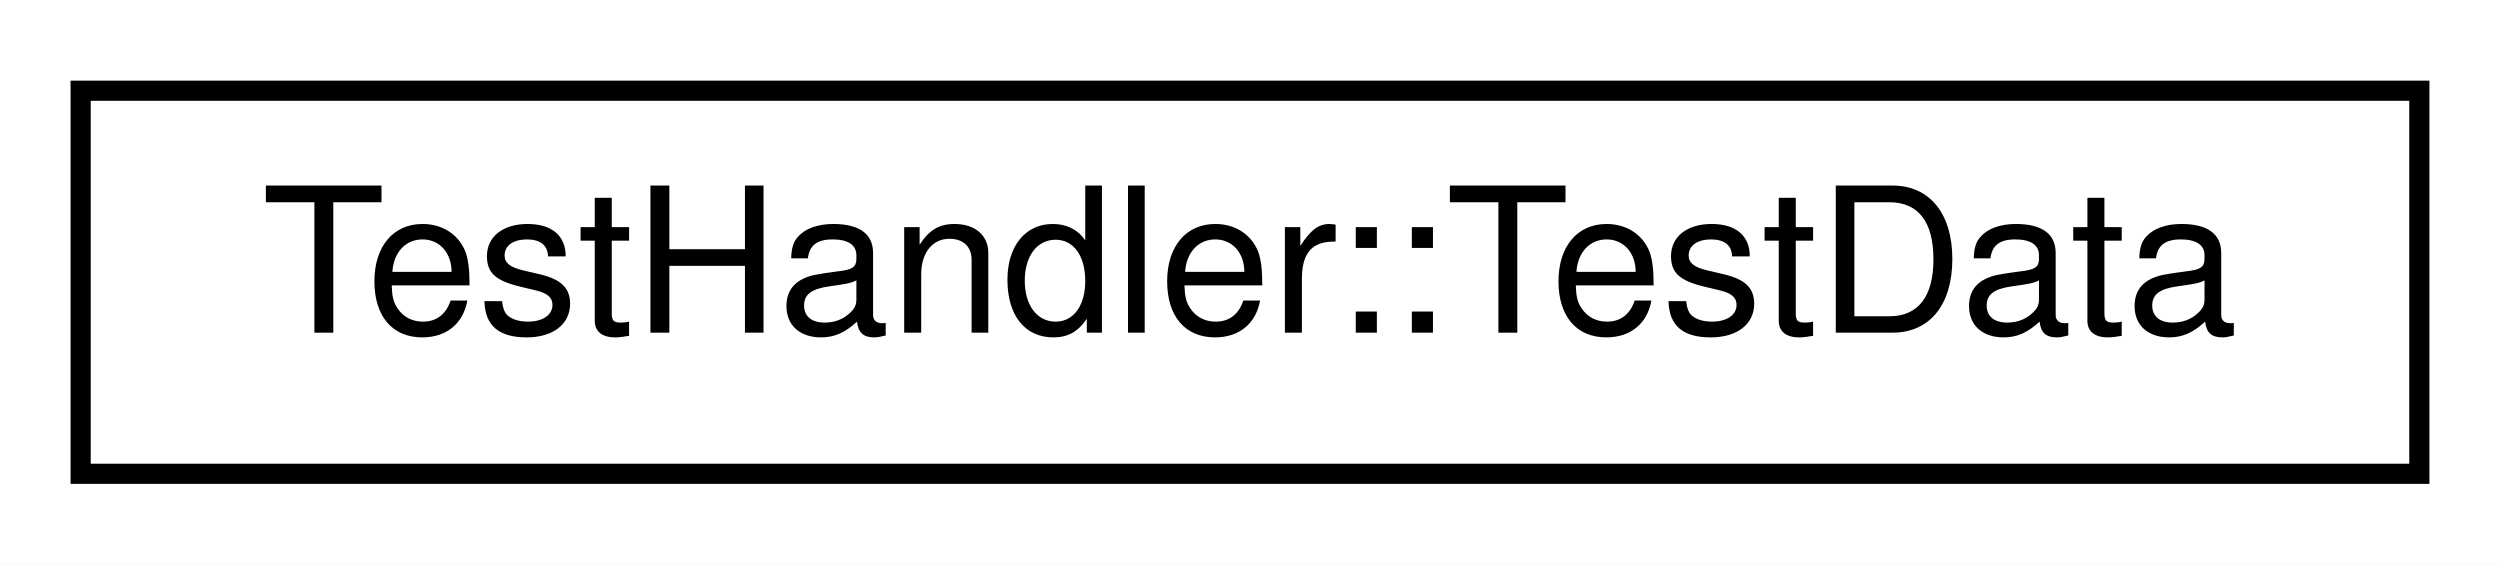
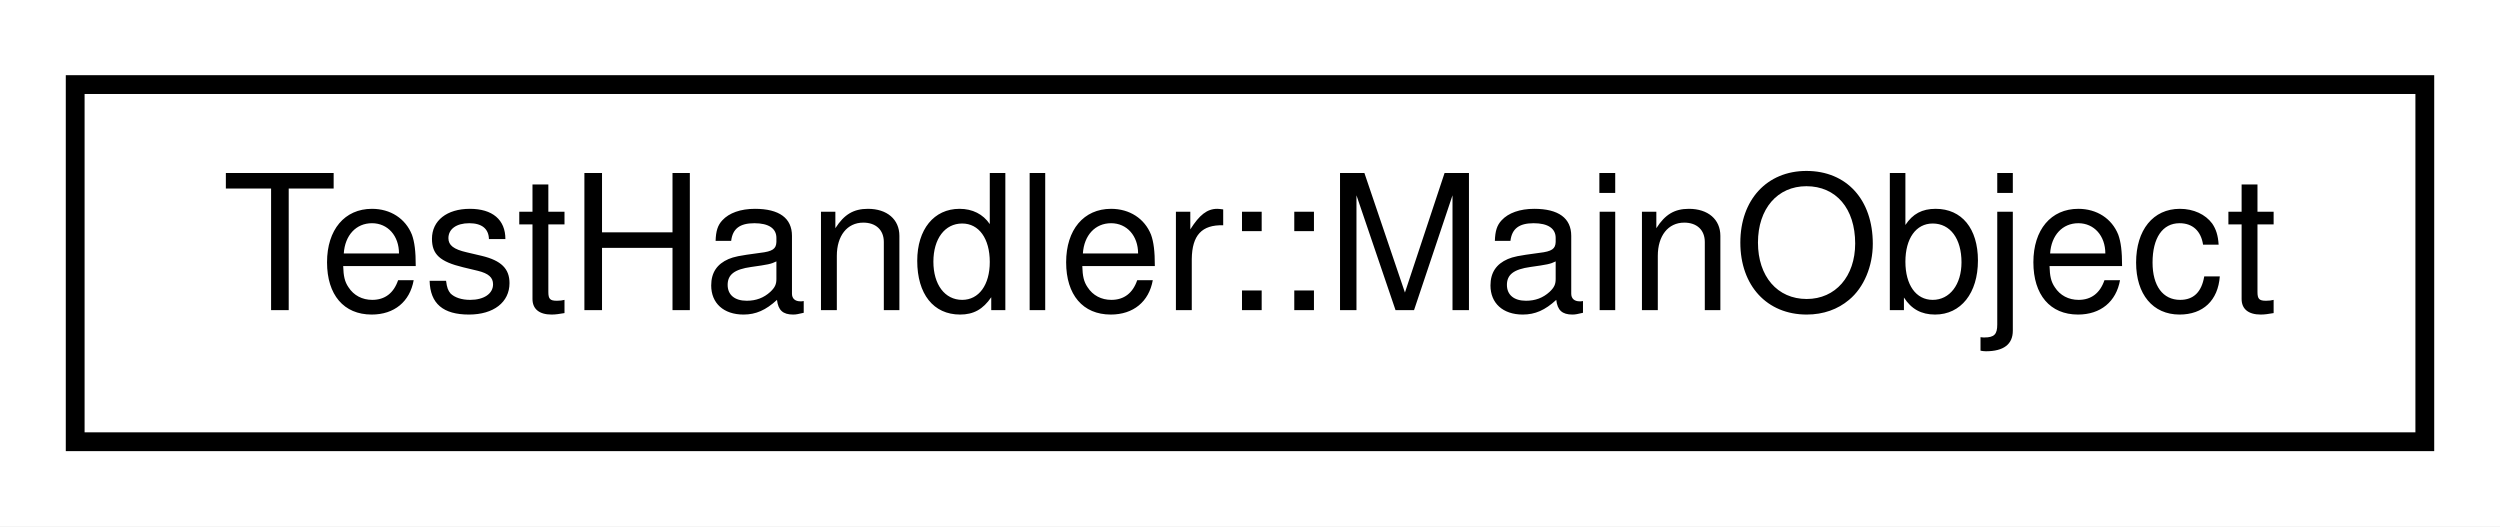
- <svg xmlns="http://www.w3.org/2000/svg" xmlns:xlink="http://www.w3.org/1999/xlink" width="124pt" height="28pt" viewBox="0.00 0.00 124.00 28.00">
+ <svg xmlns="http://www.w3.org/2000/svg" xmlns:xlink="http://www.w3.org/1999/xlink" width="133pt" height="28pt" viewBox="0.00 0.00 133.00 28.00">
  <g id="graph0" class="graph" transform="scale(1 1) rotate(0) translate(4 24)">
-     <polygon fill="white" stroke="none" points="-4,4 -4,-24 120,-24 120,4 -4,4" />
+     <polygon fill="white" stroke="none" points="-4,4 -4,-24 129,-24 129,4 -4,4" />
    <g id="node1" class="node">
      <g id="a_node1">
-         <a xlink:href="structTestHandler_1_1TestData.html" target="_top" xlink:title="TestHandler::TestData">
-           <polygon fill="white" stroke="black" points="-7.10543e-15,-0.5 -7.10543e-15,-19.5 116,-19.5 116,-0.5 -7.10543e-15,-0.5" />
-           <text text-anchor="middle" x="58" y="-7.5" font-family="Helvetica,sans-Serif" font-size="10.00">TestHandler::TestData</text>
+         <a xlink:href="classTestHandler_1_1MainObject.html" target="_top" xlink:title="TestHandler::MainObject">
+           <polygon fill="white" stroke="black" points="-7.10543e-15,-0.5 -7.10543e-15,-19.5 125,-19.5 125,-0.5 -7.10543e-15,-0.5" />
+           <text text-anchor="middle" x="62.5" y="-7.5" font-family="Helvetica,sans-Serif" font-size="10.00">TestHandler::MainObject</text>
        </a>
      </g>
    </g>
  </g>
</svg>
